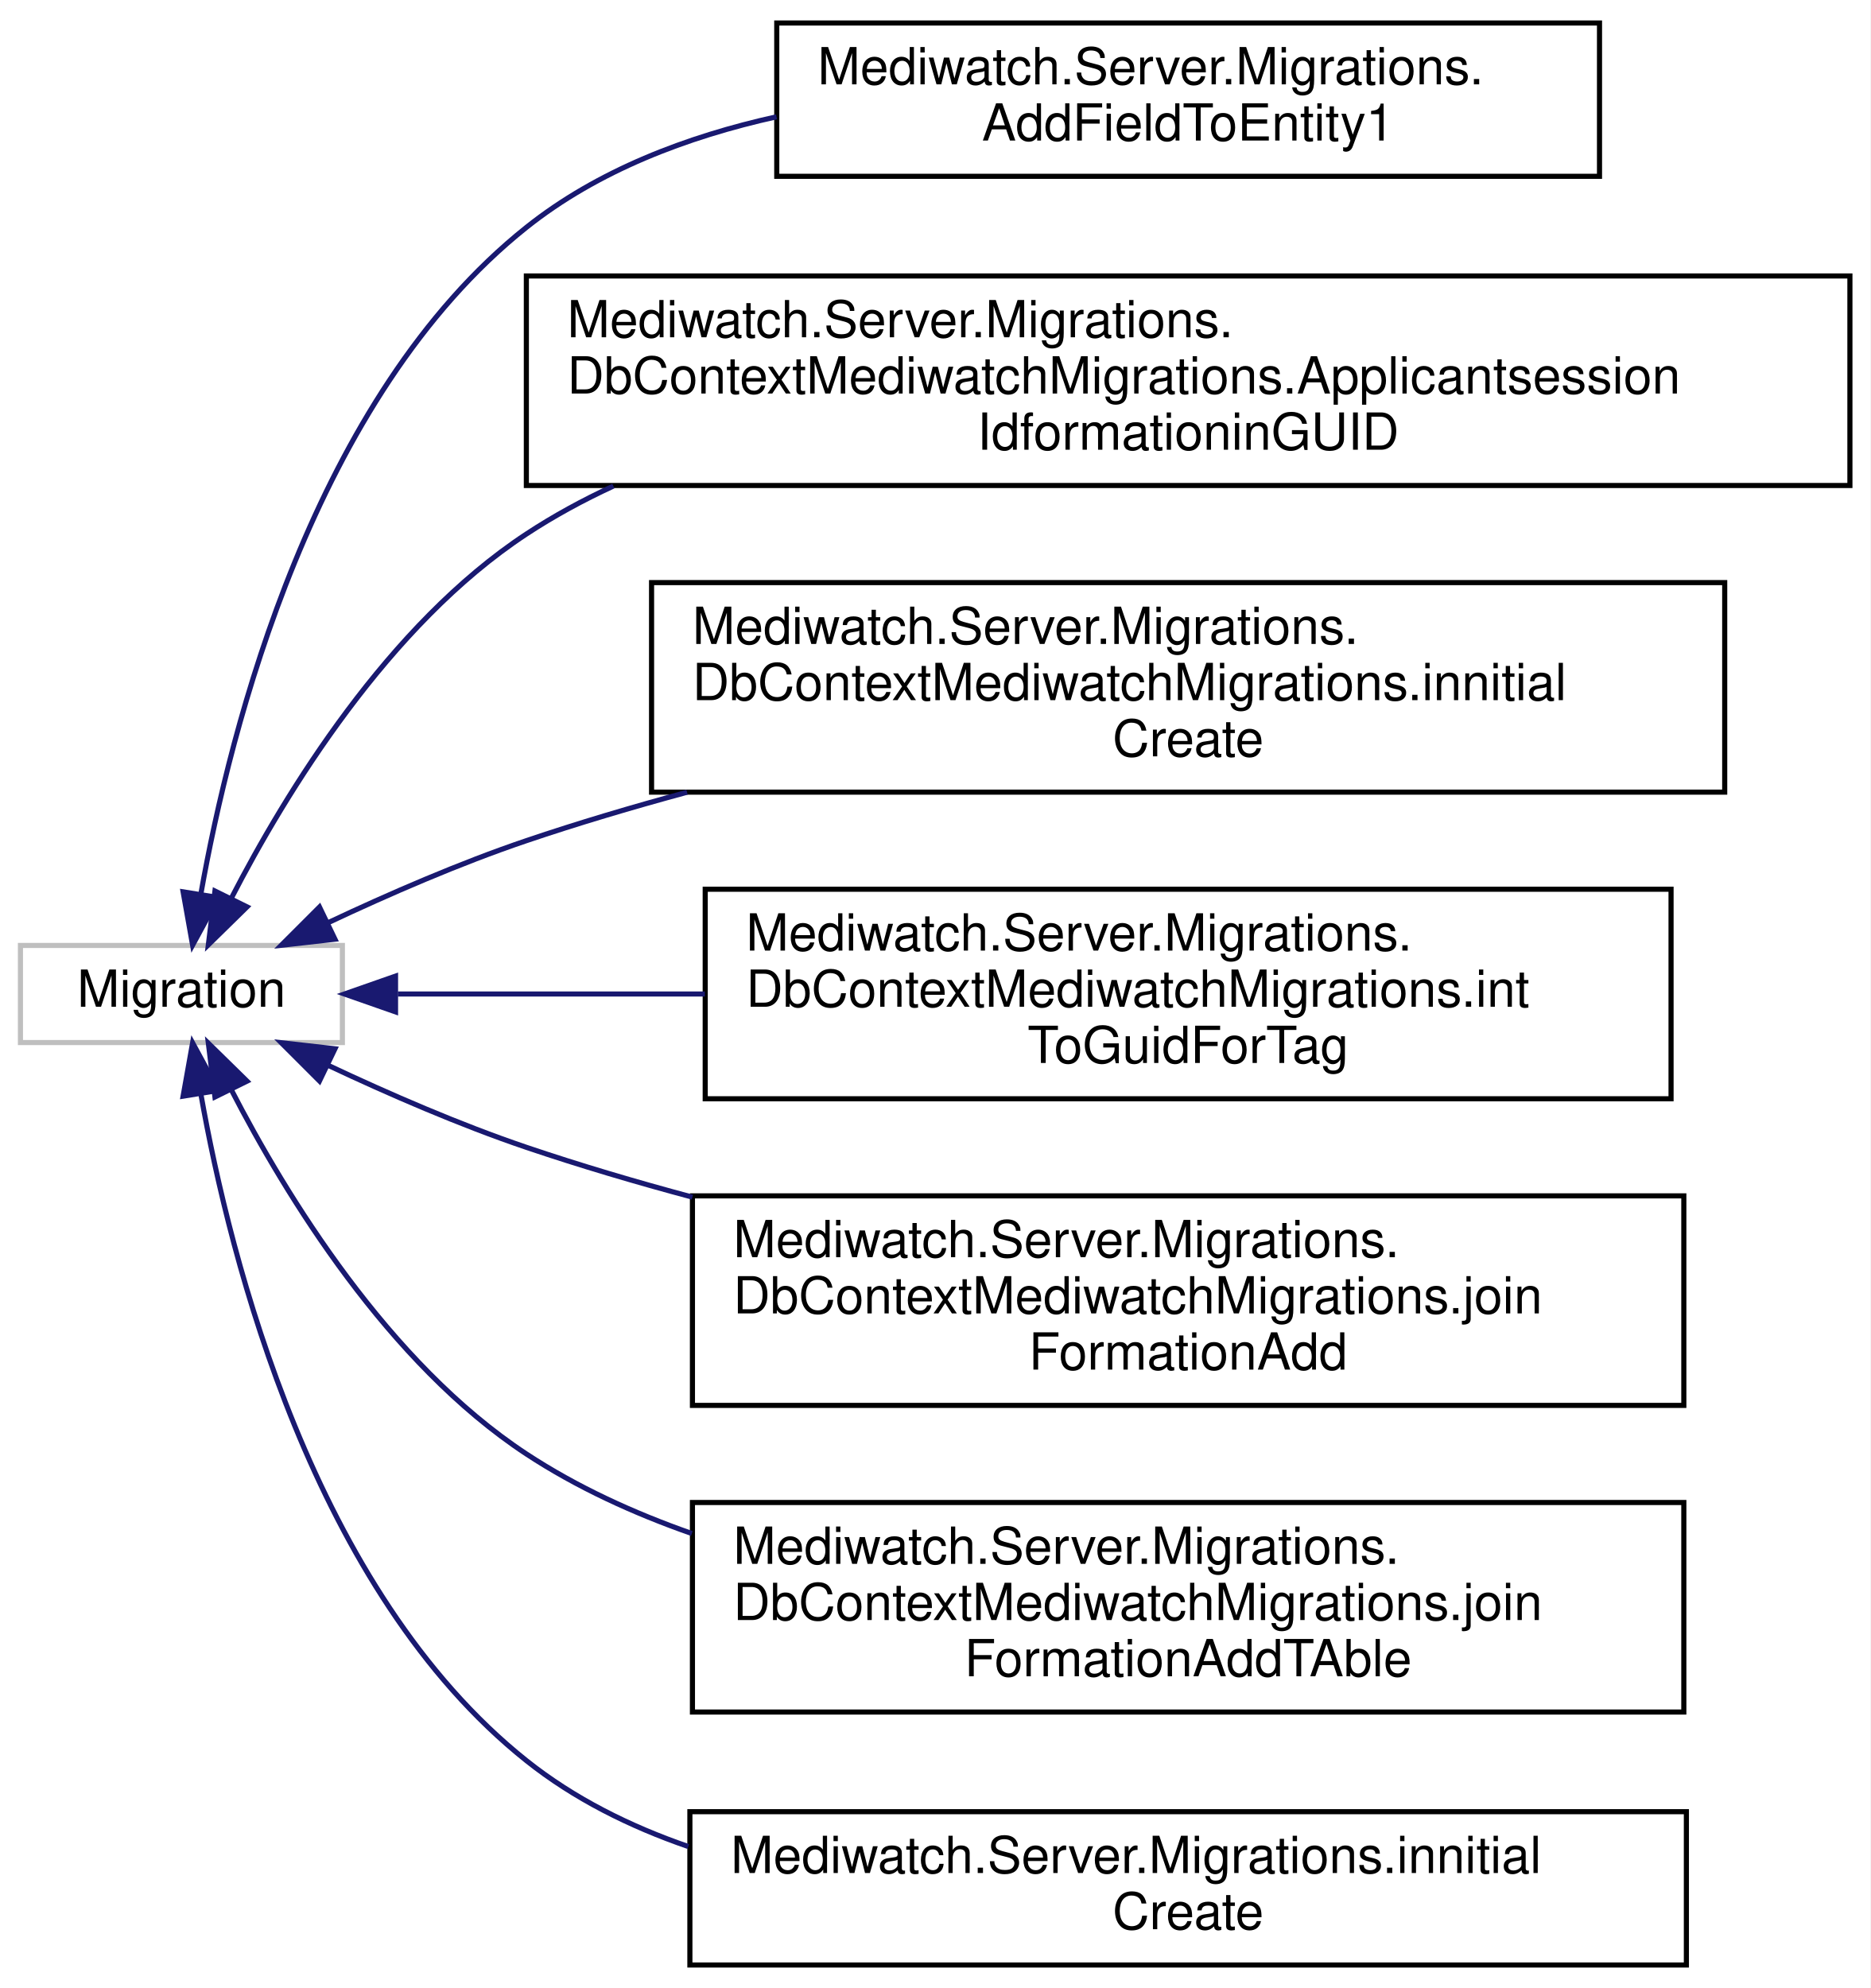
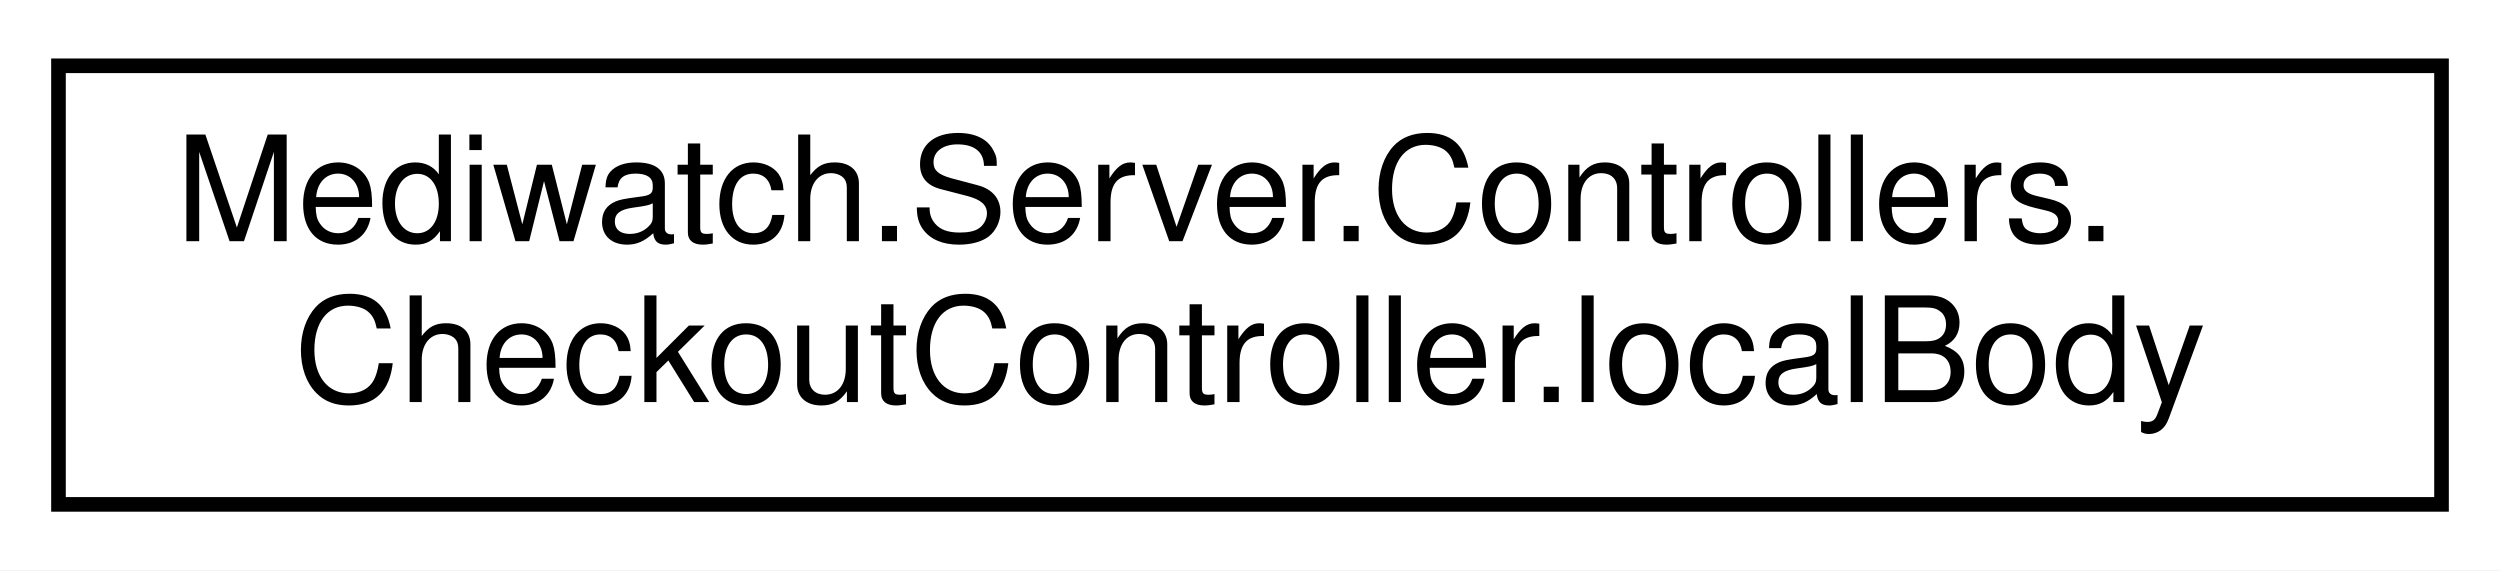
- <svg xmlns="http://www.w3.org/2000/svg" xmlns:xlink="http://www.w3.org/1999/xlink" width="366pt" height="389pt" viewBox="0.00 0.00 366.00 389.00">
-   <g id="graph0" class="graph" transform="scale(1 1) rotate(0) translate(4 385)">
-     <polygon fill="white" stroke="transparent" points="-4,4 -4,-385 362,-385 362,4 -4,4" />
+ <svg xmlns="http://www.w3.org/2000/svg" xmlns:xlink="http://www.w3.org/1999/xlink" width="171pt" height="39pt" viewBox="0.00 0.00 171.00 39.00">
+   <g id="graph0" class="graph" transform="scale(1 1) rotate(0) translate(4 35)">
+     <polygon fill="white" stroke="transparent" points="-4,4 -4,-35 167,-35 167,4 -4,4" />
    <g id="node1" class="node">
      <g id="a_node1">
-         <a xlink:title=" ">
-           <polygon fill="white" stroke="#bfbfbf" points="0,-181 0,-200 63,-200 63,-181 0,-181" />
-           <text text-anchor="middle" x="31.5" y="-188" font-family="Helvetica,sans-Serif" font-size="10.00">Migration</text>
+         <a xlink:href="class_mediwatch_1_1_server_1_1_controllers_1_1_checkout_controller_1_1local_body.html" target="_top" xlink:title=" ">
+           <polygon fill="white" stroke="black" points="0,-0.5 0,-30.5 163,-30.5 163,-0.5 0,-0.5" />
+           <text text-anchor="start" x="8" y="-18.5" font-family="Helvetica,sans-Serif" font-size="10.00">Mediwatch.Server.Controllers.</text>
+           <text text-anchor="middle" x="81.5" y="-7.5" font-family="Helvetica,sans-Serif" font-size="10.00">CheckoutController.localBody</text>
        </a>
      </g>
    </g>
-     <g id="node2" class="node">
-       <g id="a_node2">
-         <a xlink:href="class_mediwatch_1_1_server_1_1_migrations_1_1_add_field_to_entity1.html" target="_top" xlink:title=" ">
-           <polygon fill="white" stroke="black" points="148,-350.5 148,-380.5 309,-380.5 309,-350.5 148,-350.5" />
-           <text text-anchor="start" x="156" y="-368.5" font-family="Helvetica,sans-Serif" font-size="10.00">Mediwatch.Server.Migrations.</text>
-           <text text-anchor="middle" x="228.5" y="-357.5" font-family="Helvetica,sans-Serif" font-size="10.00">AddFieldToEntity1</text>
-         </a>
-       </g>
-     </g>
-     <g id="edge1" class="edge">
-       <path fill="none" stroke="midnightblue" d="M35.31,-210.1C41.07,-242.6 57.35,-307.31 99,-340.5 112.95,-351.62 130.43,-358.27 147.96,-362.15" />
-       <polygon fill="midnightblue" stroke="midnightblue" points="38.74,-209.37 33.69,-200.06 31.83,-210.49 38.74,-209.37" />
-     </g>
-     <g id="node3" class="node">
-       <g id="a_node3">
-         <a xlink:href="class_mediwatch_1_1_server_1_1_migrations_1_1_db_context_mediwatch_migrations_1_1_applicantsession_idformationin_g_u_i_d.html" target="_top" xlink:title=" ">
-           <polygon fill="white" stroke="black" points="99,-290 99,-331 358,-331 358,-290 99,-290" />
-           <text text-anchor="start" x="107" y="-319" font-family="Helvetica,sans-Serif" font-size="10.00">Mediwatch.Server.Migrations.</text>
-           <text text-anchor="start" x="107" y="-308" font-family="Helvetica,sans-Serif" font-size="10.00">DbContextMediwatchMigrations.Applicantsession</text>
-           <text text-anchor="middle" x="228.5" y="-297" font-family="Helvetica,sans-Serif" font-size="10.00">IdformationinGUID</text>
-         </a>
-       </g>
-     </g>
-     <g id="edge2" class="edge">
-       <path fill="none" stroke="midnightblue" d="M41.25,-209.21C51.92,-229.91 71.94,-262.7 99,-280.5 104.36,-284.03 110.08,-287.14 116.03,-289.89" />
-       <polygon fill="midnightblue" stroke="midnightblue" points="44.34,-207.55 36.77,-200.13 38.06,-210.65 44.34,-207.55" />
-     </g>
-     <g id="node4" class="node">
-       <g id="a_node4">
-         <a xlink:href="class_mediwatch_1_1_server_1_1_migrations_1_1_db_context_mediwatch_migrations_1_1innitial_create.html" target="_top" xlink:title=" ">
-           <polygon fill="white" stroke="black" points="123.5,-230 123.5,-271 333.5,-271 333.5,-230 123.5,-230" />
-           <text text-anchor="start" x="131.5" y="-259" font-family="Helvetica,sans-Serif" font-size="10.00">Mediwatch.Server.Migrations.</text>
-           <text text-anchor="start" x="131.5" y="-248" font-family="Helvetica,sans-Serif" font-size="10.00">DbContextMediwatchMigrations.innitial</text>
-           <text text-anchor="middle" x="228.5" y="-237" font-family="Helvetica,sans-Serif" font-size="10.00">Create</text>
-         </a>
-       </g>
-     </g>
-     <g id="edge3" class="edge">
-       <path fill="none" stroke="midnightblue" d="M60.3,-204.5C72.03,-210.02 85.97,-216.09 99,-220.5 109.09,-223.92 119.75,-227.08 130.45,-229.98" />
-       <polygon fill="midnightblue" stroke="midnightblue" points="61.55,-201.22 51.03,-200.03 58.52,-207.52 61.55,-201.22" />
-     </g>
-     <g id="node5" class="node">
-       <g id="a_node5">
-         <a xlink:href="class_mediwatch_1_1_server_1_1_migrations_1_1_db_context_mediwatch_migrations_1_1int_to_guid_for_tag.html" target="_top" xlink:title=" ">
-           <polygon fill="white" stroke="black" points="134,-170 134,-211 323,-211 323,-170 134,-170" />
-           <text text-anchor="start" x="142" y="-199" font-family="Helvetica,sans-Serif" font-size="10.00">Mediwatch.Server.Migrations.</text>
-           <text text-anchor="start" x="142" y="-188" font-family="Helvetica,sans-Serif" font-size="10.00">DbContextMediwatchMigrations.int</text>
-           <text text-anchor="middle" x="228.5" y="-177" font-family="Helvetica,sans-Serif" font-size="10.00">ToGuidForTag</text>
-         </a>
-       </g>
-     </g>
-     <g id="edge4" class="edge">
-       <path fill="none" stroke="midnightblue" d="M73.86,-190.5C91.49,-190.5 112.84,-190.5 133.94,-190.5" />
-       <polygon fill="midnightblue" stroke="midnightblue" points="73.4,-187 63.4,-190.5 73.4,-194 73.4,-187" />
-     </g>
-     <g id="node6" class="node">
-       <g id="a_node6">
-         <a xlink:href="class_mediwatch_1_1_server_1_1_migrations_1_1_db_context_mediwatch_migrations_1_1join_formation_add.html" target="_top" xlink:title=" ">
-           <polygon fill="white" stroke="black" points="131.5,-110 131.5,-151 325.5,-151 325.5,-110 131.5,-110" />
-           <text text-anchor="start" x="139.5" y="-139" font-family="Helvetica,sans-Serif" font-size="10.00">Mediwatch.Server.Migrations.</text>
-           <text text-anchor="start" x="139.5" y="-128" font-family="Helvetica,sans-Serif" font-size="10.00">DbContextMediwatchMigrations.join</text>
-           <text text-anchor="middle" x="228.5" y="-117" font-family="Helvetica,sans-Serif" font-size="10.00">FormationAdd</text>
-         </a>
-       </g>
-     </g>
-     <g id="edge5" class="edge">
-       <path fill="none" stroke="midnightblue" d="M60.3,-176.5C72.03,-170.98 85.97,-164.91 99,-160.5 109.42,-156.97 120.44,-153.71 131.49,-150.75" />
-       <polygon fill="midnightblue" stroke="midnightblue" points="58.52,-173.48 51.03,-180.97 61.55,-179.78 58.52,-173.48" />
-     </g>
-     <g id="node7" class="node">
-       <g id="a_node7">
-         <a xlink:href="class_mediwatch_1_1_server_1_1_migrations_1_1_db_context_mediwatch_migrations_1_1join_formation_add_t_able.html" target="_top" xlink:title=" ">
-           <polygon fill="white" stroke="black" points="131.5,-50 131.5,-91 325.5,-91 325.5,-50 131.5,-50" />
-           <text text-anchor="start" x="139.5" y="-79" font-family="Helvetica,sans-Serif" font-size="10.00">Mediwatch.Server.Migrations.</text>
-           <text text-anchor="start" x="139.5" y="-68" font-family="Helvetica,sans-Serif" font-size="10.00">DbContextMediwatchMigrations.join</text>
-           <text text-anchor="middle" x="228.5" y="-57" font-family="Helvetica,sans-Serif" font-size="10.00">FormationAddTAble</text>
-         </a>
-       </g>
-     </g>
-     <g id="edge6" class="edge">
-       <path fill="none" stroke="midnightblue" d="M41.25,-171.79C51.92,-151.09 71.94,-118.3 99,-100.5 108.86,-94.02 119.95,-88.93 131.38,-84.93" />
-       <polygon fill="midnightblue" stroke="midnightblue" points="38.06,-170.35 36.77,-180.87 44.34,-173.45 38.06,-170.35" />
-     </g>
-     <g id="node8" class="node">
-       <g id="a_node8">
-         <a xlink:href="class_mediwatch_1_1_server_1_1_migrations_1_1innitial_create.html" target="_top" xlink:title=" ">
-           <polygon fill="white" stroke="black" points="131,-0.5 131,-30.5 326,-30.5 326,-0.5 131,-0.5" />
-           <text text-anchor="start" x="139" y="-18.5" font-family="Helvetica,sans-Serif" font-size="10.00">Mediwatch.Server.Migrations.innitial</text>
-           <text text-anchor="middle" x="228.5" y="-7.5" font-family="Helvetica,sans-Serif" font-size="10.00">Create</text>
-         </a>
-       </g>
-     </g>
-     <g id="edge7" class="edge">
-       <path fill="none" stroke="midnightblue" d="M35.31,-170.9C41.07,-138.4 57.35,-73.69 99,-40.5 108.33,-33.06 119.24,-27.63 130.69,-23.68" />
-       <polygon fill="midnightblue" stroke="midnightblue" points="31.83,-170.51 33.69,-180.94 38.74,-171.63 31.83,-170.51" />
-     </g>
  </g>
</svg>
